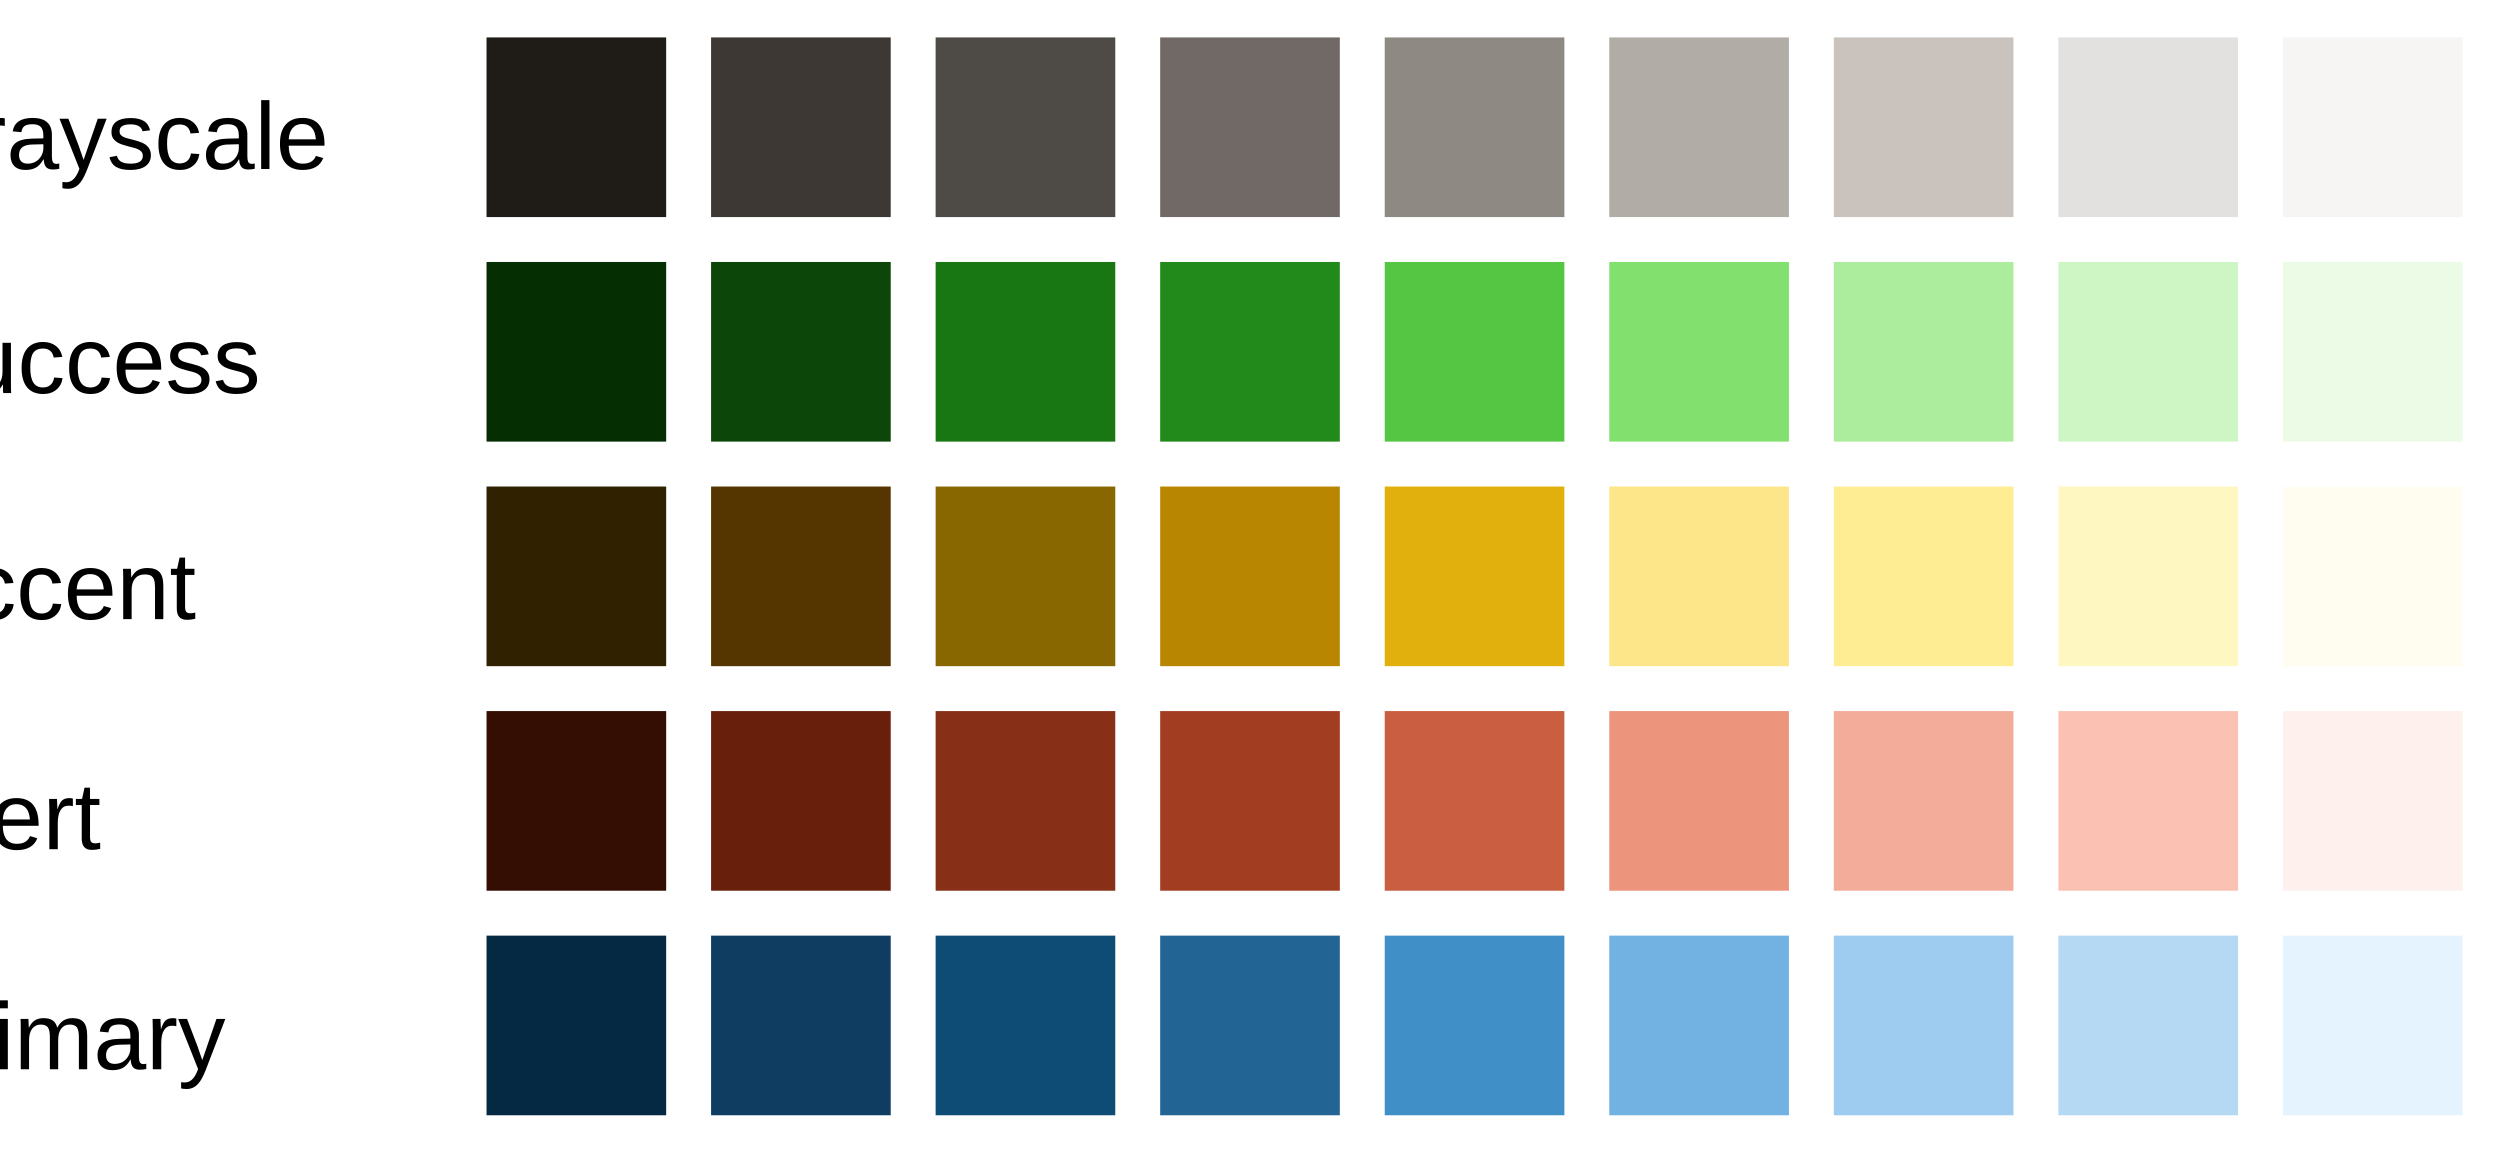
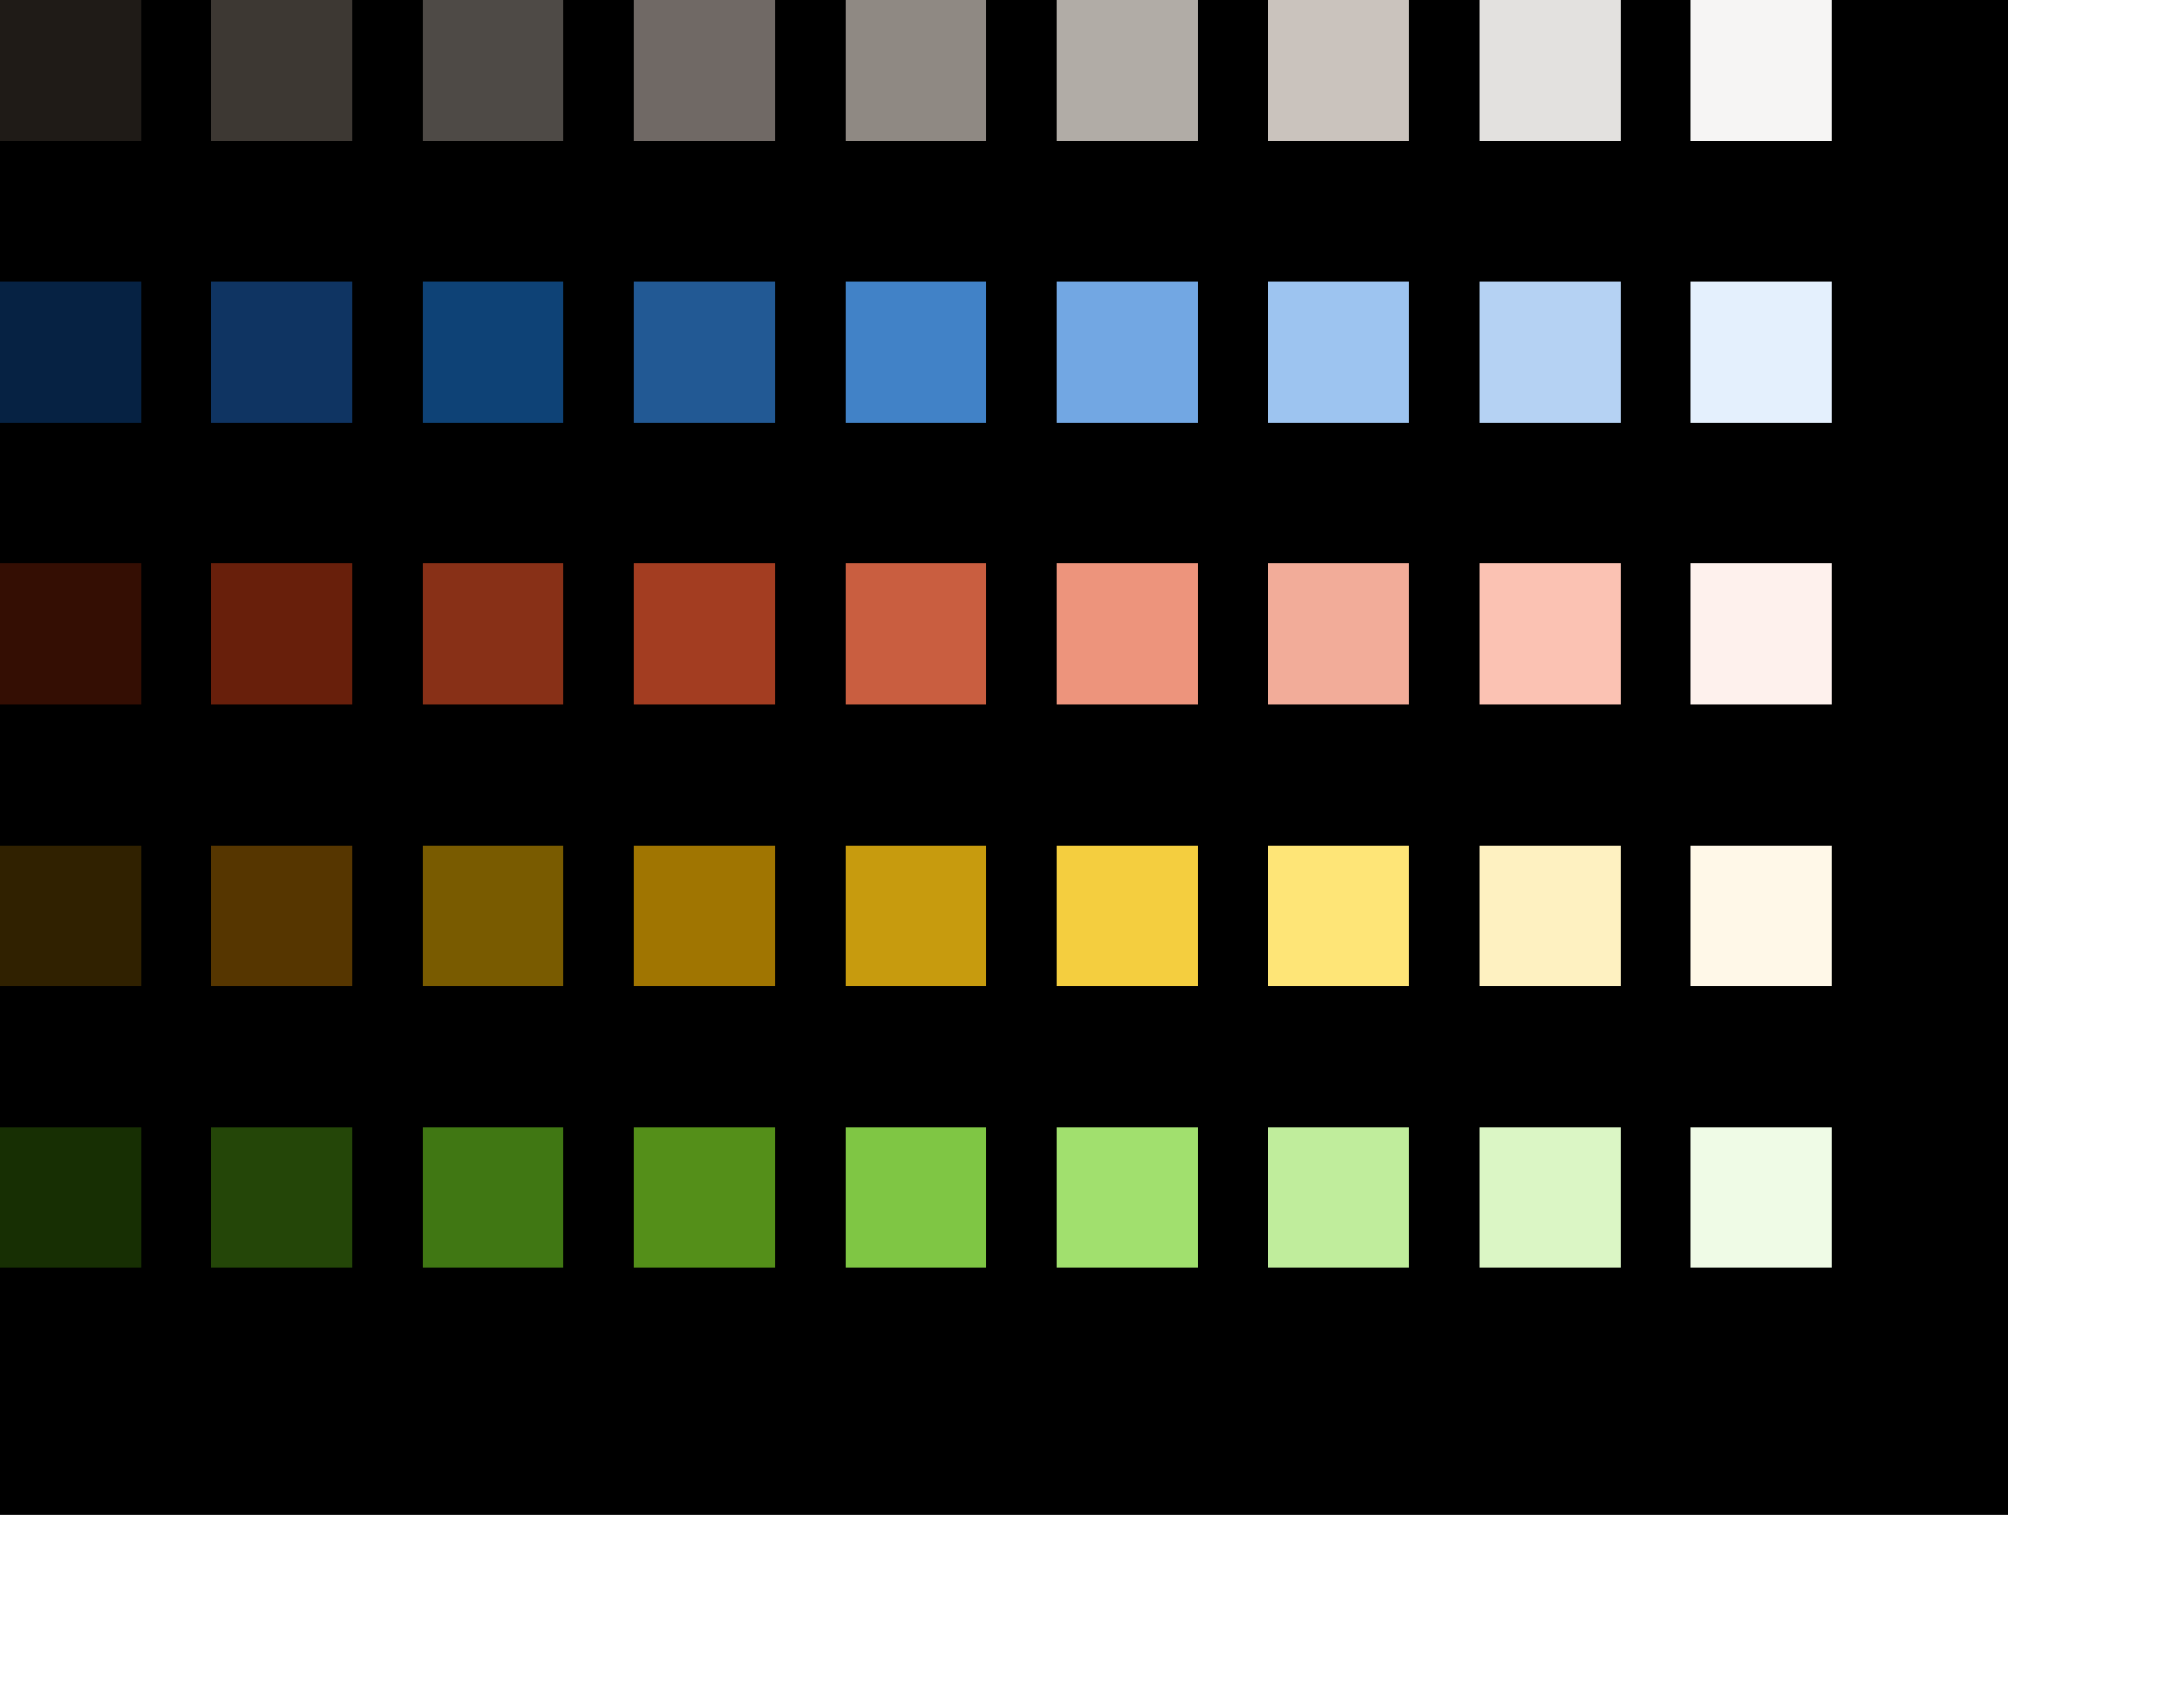
- <svg xmlns="http://www.w3.org/2000/svg" width="334mm" height="154mm" viewBox="0 0 334 154" version="1.1" id="svg8">
-   <defs id="defs2" />
-   <g id="layer1" transform="translate(65,-148)">
-     <rect style="opacity:1;fill:#418fc7;fill-opacity:1;stroke:none;stroke-width:0.325;stroke-linecap:round;stroke-linejoin:round;stroke-miterlimit:4;stroke-dasharray:none;stroke-opacity:1" id="rect4759" width="24" height="24" x="120" y="273" />
-     <rect y="273" x="-2.7815501e-08" height="24" width="24" id="rect9362" style="opacity:1;fill:#062943;fill-opacity:1;stroke:none;stroke-width:0.325;stroke-linecap:round;stroke-linejoin:round;stroke-miterlimit:4;stroke-dasharray:none;stroke-opacity:1" />
-     <rect y="273" x="240" height="24" width="24" id="rect9364" style="opacity:1;fill:#e4f3fd;fill-opacity:1;stroke:none;stroke-width:0.325;stroke-linecap:round;stroke-linejoin:round;stroke-miterlimit:4;stroke-dasharray:none;stroke-opacity:1" />
-     <rect y="273" x="60" height="24" width="24" id="rect9366" style="opacity:1;fill:#0e4c76;fill-opacity:1;stroke:none;stroke-width:0.325;stroke-linecap:round;stroke-linejoin:round;stroke-miterlimit:4;stroke-dasharray:none;stroke-opacity:1" />
-     <rect style="opacity:1;fill:#9dccf0;fill-opacity:1;stroke:none;stroke-width:0.325;stroke-linecap:round;stroke-linejoin:round;stroke-miterlimit:4;stroke-dasharray:none;stroke-opacity:1" id="rect9368" width="24" height="24" x="180" y="273" />
-     <rect style="opacity:1;fill:#0f3d62;fill-opacity:1;stroke:none;stroke-width:0.325;stroke-linecap:round;stroke-linejoin:round;stroke-miterlimit:4;stroke-dasharray:none;stroke-opacity:1" id="rect9370" width="24" height="24" x="30" y="273" />
-     <rect y="273" x="90" height="24" width="24" id="rect9372" style="opacity:1;fill:#226494;fill-opacity:1;stroke:none;stroke-width:0.325;stroke-linecap:round;stroke-linejoin:round;stroke-miterlimit:4;stroke-dasharray:none;stroke-opacity:1" />
-     <rect y="273" x="150" height="24" width="24" id="rect9376" style="opacity:1;fill:#72b2e3;fill-opacity:1;stroke:none;stroke-width:0.325;stroke-linecap:round;stroke-linejoin:round;stroke-miterlimit:4;stroke-dasharray:none;stroke-opacity:1" />
-     <rect y="273" x="210" height="24" width="24" id="rect9378" style="opacity:1;fill:#b5d8f3;fill-opacity:1;stroke:none;stroke-width:0.325;stroke-linecap:round;stroke-linejoin:round;stroke-miterlimit:4;stroke-dasharray:none;stroke-opacity:1" />
-     <rect y="243" x="120" height="24" width="24" id="rect9380" style="opacity:1;fill:#c95e40;fill-opacity:1;stroke:none;stroke-width:0.325;stroke-linecap:round;stroke-linejoin:round;stroke-miterlimit:4;stroke-dasharray:none;stroke-opacity:1" />
-     <rect style="opacity:1;fill:#340e03;fill-opacity:1;stroke:none;stroke-width:0.325;stroke-linecap:round;stroke-linejoin:round;stroke-miterlimit:4;stroke-dasharray:none;stroke-opacity:1" id="rect9382" width="24" height="24" x="0" y="243" />
-     <rect style="opacity:1;fill:#fef1ed;fill-opacity:1;stroke:none;stroke-width:0.325;stroke-linecap:round;stroke-linejoin:round;stroke-miterlimit:4;stroke-dasharray:none;stroke-opacity:1" id="rect9384" width="24" height="24" x="240" y="243" />
-     <rect style="opacity:1;fill:#e2b00c;fill-opacity:1;stroke:none;stroke-width:0.325;stroke-linecap:round;stroke-linejoin:round;stroke-miterlimit:4;stroke-dasharray:none;stroke-opacity:1" id="rect9436" width="24" height="24" x="120" y="213" />
-     <rect style="opacity:1;fill:#f2ac99;fill-opacity:1;stroke:none;stroke-width:0.325;stroke-linecap:round;stroke-linejoin:round;stroke-miterlimit:4;stroke-dasharray:none;stroke-opacity:1" id="rect9454" width="24" height="24" x="180" y="243" />
-     <rect y="243" x="210" height="24" width="24" id="rect9456" style="opacity:1;fill:#fbc2b3;fill-opacity:1;stroke:none;stroke-width:0.325;stroke-linecap:round;stroke-linejoin:round;stroke-miterlimit:4;stroke-dasharray:none;stroke-opacity:1" />
-     <rect y="243" x="150" height="24" width="24" id="rect9458" style="opacity:1;fill:#ed947c;fill-opacity:1;stroke:none;stroke-width:0.325;stroke-linecap:round;stroke-linejoin:round;stroke-miterlimit:4;stroke-dasharray:none;stroke-opacity:1" />
-     <rect style="opacity:1;fill:#883017;fill-opacity:1;stroke:none;stroke-width:0.325;stroke-linecap:round;stroke-linejoin:round;stroke-miterlimit:4;stroke-dasharray:none;stroke-opacity:1" id="rect9460" width="24" height="24" x="60" y="243" />
-     <rect y="243" x="30" height="24" width="24" id="rect9462" style="opacity:1;fill:#681f0b;fill-opacity:1;stroke:none;stroke-width:0.325;stroke-linecap:round;stroke-linejoin:round;stroke-miterlimit:4;stroke-dasharray:none;stroke-opacity:1" />
-     <rect y="243" x="90" height="24" width="24" id="rect9464" style="opacity:1;fill:#a33d21;fill-opacity:1;stroke:none;stroke-width:0.325;stroke-linecap:round;stroke-linejoin:round;stroke-miterlimit:4;stroke-dasharray:none;stroke-opacity:1" />
-     <rect y="183" x="120" height="24" width="24" id="rect9466" style="opacity:1;fill:#55c644;fill-opacity:1;stroke:none;stroke-width:0.325;stroke-linecap:round;stroke-linejoin:round;stroke-miterlimit:4;stroke-dasharray:none;stroke-opacity:1" />
-     <rect y="213" x="240" height="24" width="24" id="rect9484" style="opacity:1;fill:#fffcf0;fill-opacity:1;stroke:none;stroke-width:0.325;stroke-linecap:round;stroke-linejoin:round;stroke-miterlimit:4;stroke-dasharray:none;stroke-opacity:1" />
-     <rect y="213" x="0" height="24" width="24" id="rect9486" style="opacity:1;fill:#302100;fill-opacity:1;stroke:none;stroke-width:0.325;stroke-linecap:round;stroke-linejoin:round;stroke-miterlimit:4;stroke-dasharray:none;stroke-opacity:1" />
-     <rect y="213" x="60" height="24" width="24" id="rect9488" style="opacity:1;fill:#886600;fill-opacity:1;stroke:none;stroke-width:0.325;stroke-linecap:round;stroke-linejoin:round;stroke-miterlimit:4;stroke-dasharray:none;stroke-opacity:1" />
-     <rect style="opacity:1;fill:#563600;fill-opacity:1;stroke:none;stroke-width:0.325;stroke-linecap:round;stroke-linejoin:round;stroke-miterlimit:4;stroke-dasharray:none;stroke-opacity:1" id="rect9490" width="24" height="24" x="30" y="213" />
-     <rect y="213" x="90" height="24" width="24" id="rect9494" style="opacity:1;fill:#b98601;fill-opacity:1;stroke:none;stroke-width:0.325;stroke-linecap:round;stroke-linejoin:round;stroke-miterlimit:4;stroke-dasharray:none;stroke-opacity:1" />
-     <rect y="213" x="180" height="24" width="24" id="rect9496" style="opacity:1;fill:#feed93;fill-opacity:1;stroke:none;stroke-width:0.325;stroke-linecap:round;stroke-linejoin:round;stroke-miterlimit:4;stroke-dasharray:none;stroke-opacity:1" />
-     <rect y="213" x="150" height="24" width="24" id="rect9500" style="opacity:1;fill:#fde58a;fill-opacity:1;stroke:none;stroke-width:0.325;stroke-linecap:round;stroke-linejoin:round;stroke-miterlimit:4;stroke-dasharray:none;stroke-opacity:1" />
-     <rect style="opacity:1;fill:#fff7c2;fill-opacity:1;stroke:none;stroke-width:0.325;stroke-linecap:round;stroke-linejoin:round;stroke-miterlimit:4;stroke-dasharray:none;stroke-opacity:1" id="rect9502" width="24" height="24" x="210" y="213" />
-     <rect style="opacity:1;fill:#8f8983;fill-opacity:1;stroke:none;stroke-width:0.325;stroke-linecap:round;stroke-linejoin:round;stroke-miterlimit:4;stroke-dasharray:none;stroke-opacity:1" id="rect9504" width="24" height="24" x="120" y="153" />
-     <rect y="153" x="0" height="24" width="24" id="rect9506" style="opacity:1;fill:#1f1b17;fill-opacity:1;stroke:none;stroke-width:0.325;stroke-linecap:round;stroke-linejoin:round;stroke-miterlimit:4;stroke-dasharray:none;stroke-opacity:1" />
-     <rect y="153" x="240" height="24" width="24" id="rect9508" style="opacity:1;fill:#f6f5f4;fill-opacity:1;stroke:none;stroke-width:0.325;stroke-linecap:round;stroke-linejoin:round;stroke-miterlimit:4;stroke-dasharray:none;stroke-opacity:1" />
-     <rect y="153" x="180" height="24" width="24" id="rect9510" style="opacity:1;fill:#cac3bd;fill-opacity:0.989;stroke:none;stroke-width:0.325;stroke-linecap:round;stroke-linejoin:round;stroke-miterlimit:4;stroke-dasharray:none;stroke-opacity:1" />
-     <rect style="opacity:1;fill:#e3e1df;fill-opacity:1;stroke:none;stroke-width:0.325;stroke-linecap:round;stroke-linejoin:round;stroke-miterlimit:4;stroke-dasharray:none;stroke-opacity:1" id="rect9512" width="24" height="24" x="210" y="153" />
-     <rect style="opacity:1;fill:#4e4a46;fill-opacity:1;stroke:none;stroke-width:0.325;stroke-linecap:round;stroke-linejoin:round;stroke-miterlimit:4;stroke-dasharray:none;stroke-opacity:1" id="rect9514" width="24" height="24" x="60" y="153" />
-     <rect y="153" x="30" height="24" width="24" id="rect9516" style="opacity:1;fill:#3d3833;fill-opacity:1;stroke:none;stroke-width:0.325;stroke-linecap:round;stroke-linejoin:round;stroke-miterlimit:4;stroke-dasharray:none;stroke-opacity:1" />
-     <rect style="opacity:1;fill:#706965;fill-opacity:1;stroke:none;stroke-width:0.325;stroke-linecap:round;stroke-linejoin:round;stroke-miterlimit:4;stroke-dasharray:none;stroke-opacity:1" id="rect9518" width="24" height="24" x="90" y="153" />
-     <rect y="153" x="150" height="24" width="24" id="rect9520" style="opacity:1;fill:#b1aca6;fill-opacity:1;stroke:none;stroke-width:0.325;stroke-linecap:round;stroke-linejoin:round;stroke-miterlimit:4;stroke-dasharray:none;stroke-opacity:1" />
-     <rect style="opacity:1;fill:#ecfbe6;fill-opacity:1;stroke:none;stroke-width:0.325;stroke-linecap:round;stroke-linejoin:round;stroke-miterlimit:4;stroke-dasharray:none;stroke-opacity:1" id="rect9522" width="24" height="24" x="240" y="183" />
-     <rect style="opacity:1;fill:#052f03;fill-opacity:1;stroke:none;stroke-width:0.325;stroke-linecap:round;stroke-linejoin:round;stroke-miterlimit:4;stroke-dasharray:none;stroke-opacity:1" id="rect9524" width="24" height="24" x="0" y="183" />
-     <rect style="opacity:1;fill:#197713;fill-opacity:1;stroke:none;stroke-width:0.325;stroke-linecap:round;stroke-linejoin:round;stroke-miterlimit:4;stroke-dasharray:none;stroke-opacity:1" id="rect9526" width="24" height="24" x="60" y="183" />
-     <rect y="183" x="30" height="24" width="24" id="rect9528" style="opacity:1;fill:#0c4608;fill-opacity:1;stroke:none;stroke-width:0.325;stroke-linecap:round;stroke-linejoin:round;stroke-miterlimit:4;stroke-dasharray:none;stroke-opacity:1" />
-     <rect y="183" x="90" height="24" width="24" id="rect9530" style="opacity:1;fill:#218a1b;fill-opacity:1;stroke:none;stroke-width:0.325;stroke-linecap:round;stroke-linejoin:round;stroke-miterlimit:4;stroke-dasharray:none;stroke-opacity:1" />
-     <rect style="opacity:1;fill:#abed9c;fill-opacity:1;stroke:none;stroke-width:0.325;stroke-linecap:round;stroke-linejoin:round;stroke-miterlimit:4;stroke-dasharray:none;stroke-opacity:1" id="rect9532" width="24" height="24" x="180" y="183" />
-     <rect style="opacity:1;fill:#81e06e;fill-opacity:1;stroke:none;stroke-width:0.325;stroke-linecap:round;stroke-linejoin:round;stroke-miterlimit:4;stroke-dasharray:none;stroke-opacity:1" id="rect9536" width="24" height="24" x="150" y="183" />
-     <rect y="183" x="210" height="24" width="24" id="rect9538" style="opacity:1;fill:#cef6c5;fill-opacity:1;stroke:none;stroke-width:0.325;stroke-linecap:round;stroke-linejoin:round;stroke-miterlimit:4;stroke-dasharray:none;stroke-opacity:1" />
-     <text xml:space="preserve" style="font-style:normal;font-variant:normal;font-weight:normal;font-stretch:normal;font-size:12.7px;line-height:1em;font-family:'Liberation Sans';-inkscape-font-specification:'Liberation Sans';text-align:end;letter-spacing:0px;word-spacing:0px;text-anchor:end;fill:#000000;fill-opacity:1;stroke:none;stroke-width:0.265px;stroke-linecap:butt;stroke-linejoin:miter;stroke-opacity:1" x="-3.439" y="170.582" id="text9546">
-       <tspan id="tspan9544" x="-3.439" y="170.582" style="stroke-width:0.265px">Grayscale</tspan>
-     </text>
-     <text xml:space="preserve" style="font-style:normal;font-variant:normal;font-weight:normal;font-stretch:normal;font-size:12.7px;line-height:1em;font-family:'Liberation Sans';-inkscape-font-specification:'Liberation Sans';text-align:end;letter-spacing:0px;word-spacing:0px;text-anchor:end;fill:#000000;fill-opacity:1;stroke:none;stroke-width:0.265px;stroke-linecap:butt;stroke-linejoin:miter;stroke-opacity:1" x="-12.555" y="200.516" id="text9550">
-       <tspan id="tspan9548" x="-12.555" y="200.516" style="stroke-width:0.265px">Success</tspan>
-     </text>
-     <text xml:space="preserve" style="font-style:normal;font-variant:normal;font-weight:normal;font-stretch:normal;font-size:12.7px;line-height:1em;font-family:'Liberation Sans';-inkscape-font-specification:'Liberation Sans';text-align:end;letter-spacing:0px;word-spacing:0px;text-anchor:end;fill:#000000;fill-opacity:1;stroke:none;stroke-width:0.265px;stroke-linecap:butt;stroke-linejoin:miter;stroke-opacity:1" x="-21.181" y="230.717" id="text9554">
-       <tspan id="tspan9552" x="-21.181" y="230.717" style="stroke-width:0.265px">Accent</tspan>
-     </text>
-     <text xml:space="preserve" style="font-style:normal;font-variant:normal;font-weight:normal;font-stretch:normal;font-size:12.7px;line-height:1em;font-family:'Liberation Sans';-inkscape-font-specification:'Liberation Sans';text-align:end;letter-spacing:0px;word-spacing:0px;text-anchor:end;fill:#000000;fill-opacity:1;stroke:none;stroke-width:0.265px;stroke-linecap:butt;stroke-linejoin:miter;stroke-opacity:1" x="-33.881" y="261.453" id="text9558">
-       <tspan id="tspan9556" x="-33.881" y="261.453" style="stroke-width:0.265px">Alert</tspan>
-     </text>
-     <text xml:space="preserve" style="font-style:normal;font-variant:normal;font-weight:normal;font-stretch:normal;font-size:12.7px;line-height:1em;font-family:'Liberation Sans';-inkscape-font-specification:'Liberation Sans';text-align:end;letter-spacing:0px;word-spacing:0px;text-anchor:end;fill:#000000;fill-opacity:1;stroke:none;stroke-width:0.265px;stroke-linecap:butt;stroke-linejoin:miter;stroke-opacity:1" x="-17.237" y="290.853" id="text9562">
-       <tspan id="tspan9560" x="-17.237" y="290.853" style="stroke-width:0.265px">Primary</tspan>
-     </text>
-   </g>
+ <svg xmlns="http://www.w3.org/2000/svg" version="1.1" id="svg1424">
+   <defs id="defs1428" />
+   <rect style="fill: #000000;" width="310" height="240" x="-25" y="-25" id="rect1332" />
+   <rect style="fill: #1f1b17;" width="20" height="20" x="0" y="0" id="rect1334" />
+   <rect style="fill: #3d3833;" width="20" height="20" x="30" y="0" id="rect1336" />
+   <rect style="fill: #4e4a46;" width="20" height="20" x="60" y="0" id="rect1338" />
+   <rect style="fill: #706965;" width="20" height="20" x="90" y="0" id="rect1340" />
+   <rect style="fill: #8f8983;" width="20" height="20" x="120" y="0" id="rect1342" />
+   <rect style="fill: #b1aca6;" width="20" height="20" x="150" y="0" id="rect1344" />
+   <rect style="fill: #cac3bd;" width="20" height="20" x="180" y="0" id="rect1346" />
+   <rect style="fill: #e3e1df;" width="20" height="20" x="210" y="0" id="rect1348" />
+   <rect style="fill: #f6f5f4;" width="20" height="20" x="240" y="0" id="rect1350" />
+   <rect style="fill:#062243;fill-opacity:1" width="20" height="20" x="0" y="40" id="rect1352" />
+   <rect style="fill:#0f3462;fill-opacity:1" width="20" height="20" x="30" y="40" id="rect1354" />
+   <rect style="fill:#0e4276;fill-opacity:1" width="20" height="20" x="60" y="40" id="rect1356" />
+   <rect style="fill:#225994;fill-opacity:1" width="20" height="20" x="90" y="40" id="rect1358" />
+   <rect style="fill:#4182c7;fill-opacity:1" width="20" height="20" x="120" y="40" id="rect1360" />
+   <rect style="fill:#72a7e3;fill-opacity:1" width="20" height="20" x="150" y="40" id="rect1362" />
+   <rect style="fill:#9dc4f0;fill-opacity:1" width="20" height="20" x="180" y="40" id="rect1364" />
+   <rect style="fill:#b5d2f3;fill-opacity:1" width="20" height="20" x="210" y="40" id="rect1366" />
+   <rect style="fill:#e4f0fd;fill-opacity:1" width="20" height="20" x="240" y="40" id="rect1368" />
+   <rect style="fill: #340e03;" width="20" height="20" x="0" y="80" id="rect1370" />
+   <rect style="fill: #681f0b;" width="20" height="20" x="30" y="80" id="rect1372" />
+   <rect style="fill: #883017;" width="20" height="20" x="60" y="80" id="rect1374" />
+   <rect style="fill: #a33d21;" width="20" height="20" x="90" y="80" id="rect1376" />
+   <rect style="fill: #c95e40;" width="20" height="20" x="120" y="80" id="rect1378" />
+   <rect style="fill: #ed947c;" width="20" height="20" x="150" y="80" id="rect1380" />
+   <rect style="fill: #f2ac99;" width="20" height="20" x="180" y="80" id="rect1382" />
+   <rect style="fill: #fbc2b3;" width="20" height="20" x="210" y="80" id="rect1384" />
+   <rect style="fill: #fef1ed;" width="20" height="20" x="240" y="80" id="rect1386" />
+   <rect style="fill: #302100;" width="20" height="20" x="0" y="120" id="rect1388" />
+   <rect style="fill: #563600;" width="20" height="20" x="30" y="120" id="rect1390" />
+   <rect style="fill: #795b00;" width="20" height="20" x="60" y="120" id="rect1392" />
+   <rect style="fill: #a07501;" width="20" height="20" x="90" y="120" id="rect1394" />
+   <rect style="fill: #c79b0e;" width="20" height="20" x="120" y="120" id="rect1396" />
+   <rect style="fill: #f4ce3f;" width="20" height="20" x="150" y="120" id="rect1398" />
+   <rect style="fill:#fee577;fill-opacity:1" width="20" height="20" x="180" y="120" id="rect1400" />
+   <rect style="fill:#fef1c1;fill-opacity:1" width="20" height="20" x="210" y="120" id="rect1402" />
+   <rect style="fill:#fff8e8;fill-opacity:1" width="20" height="20" x="240" y="120" id="rect1404" />
+   <rect style="fill:#172f03;fill-opacity:1" width="20" height="20" x="0" y="160" id="rect1406" />
+   <rect style="fill:#244608;fill-opacity:1" width="20" height="20" x="30" y="160" id="rect1408" />
+   <rect style="fill:#407713;fill-opacity:1" width="20" height="20" x="60" y="160" id="rect1410" />
+   <rect style="fill:#548f19;fill-opacity:1" width="20" height="20" x="90" y="160" id="rect1412" />
+   <rect style="fill:#7fc644;fill-opacity:1" width="20" height="20" x="120" y="160" id="rect1414" />
+   <rect style="fill:#a1e06e;fill-opacity:1" width="20" height="20" x="150" y="160" id="rect1416" />
+   <rect style="fill:#c0ed9c;fill-opacity:1" width="20" height="20" x="180" y="160" id="rect1418" />
+   <rect style="fill:#dbf6c5;fill-opacity:1" width="20" height="20" x="210" y="160" id="rect1420" />
+   <rect style="fill:#effbe6;fill-opacity:1" width="20" height="20" x="240" y="160" id="rect1422" />
</svg>
